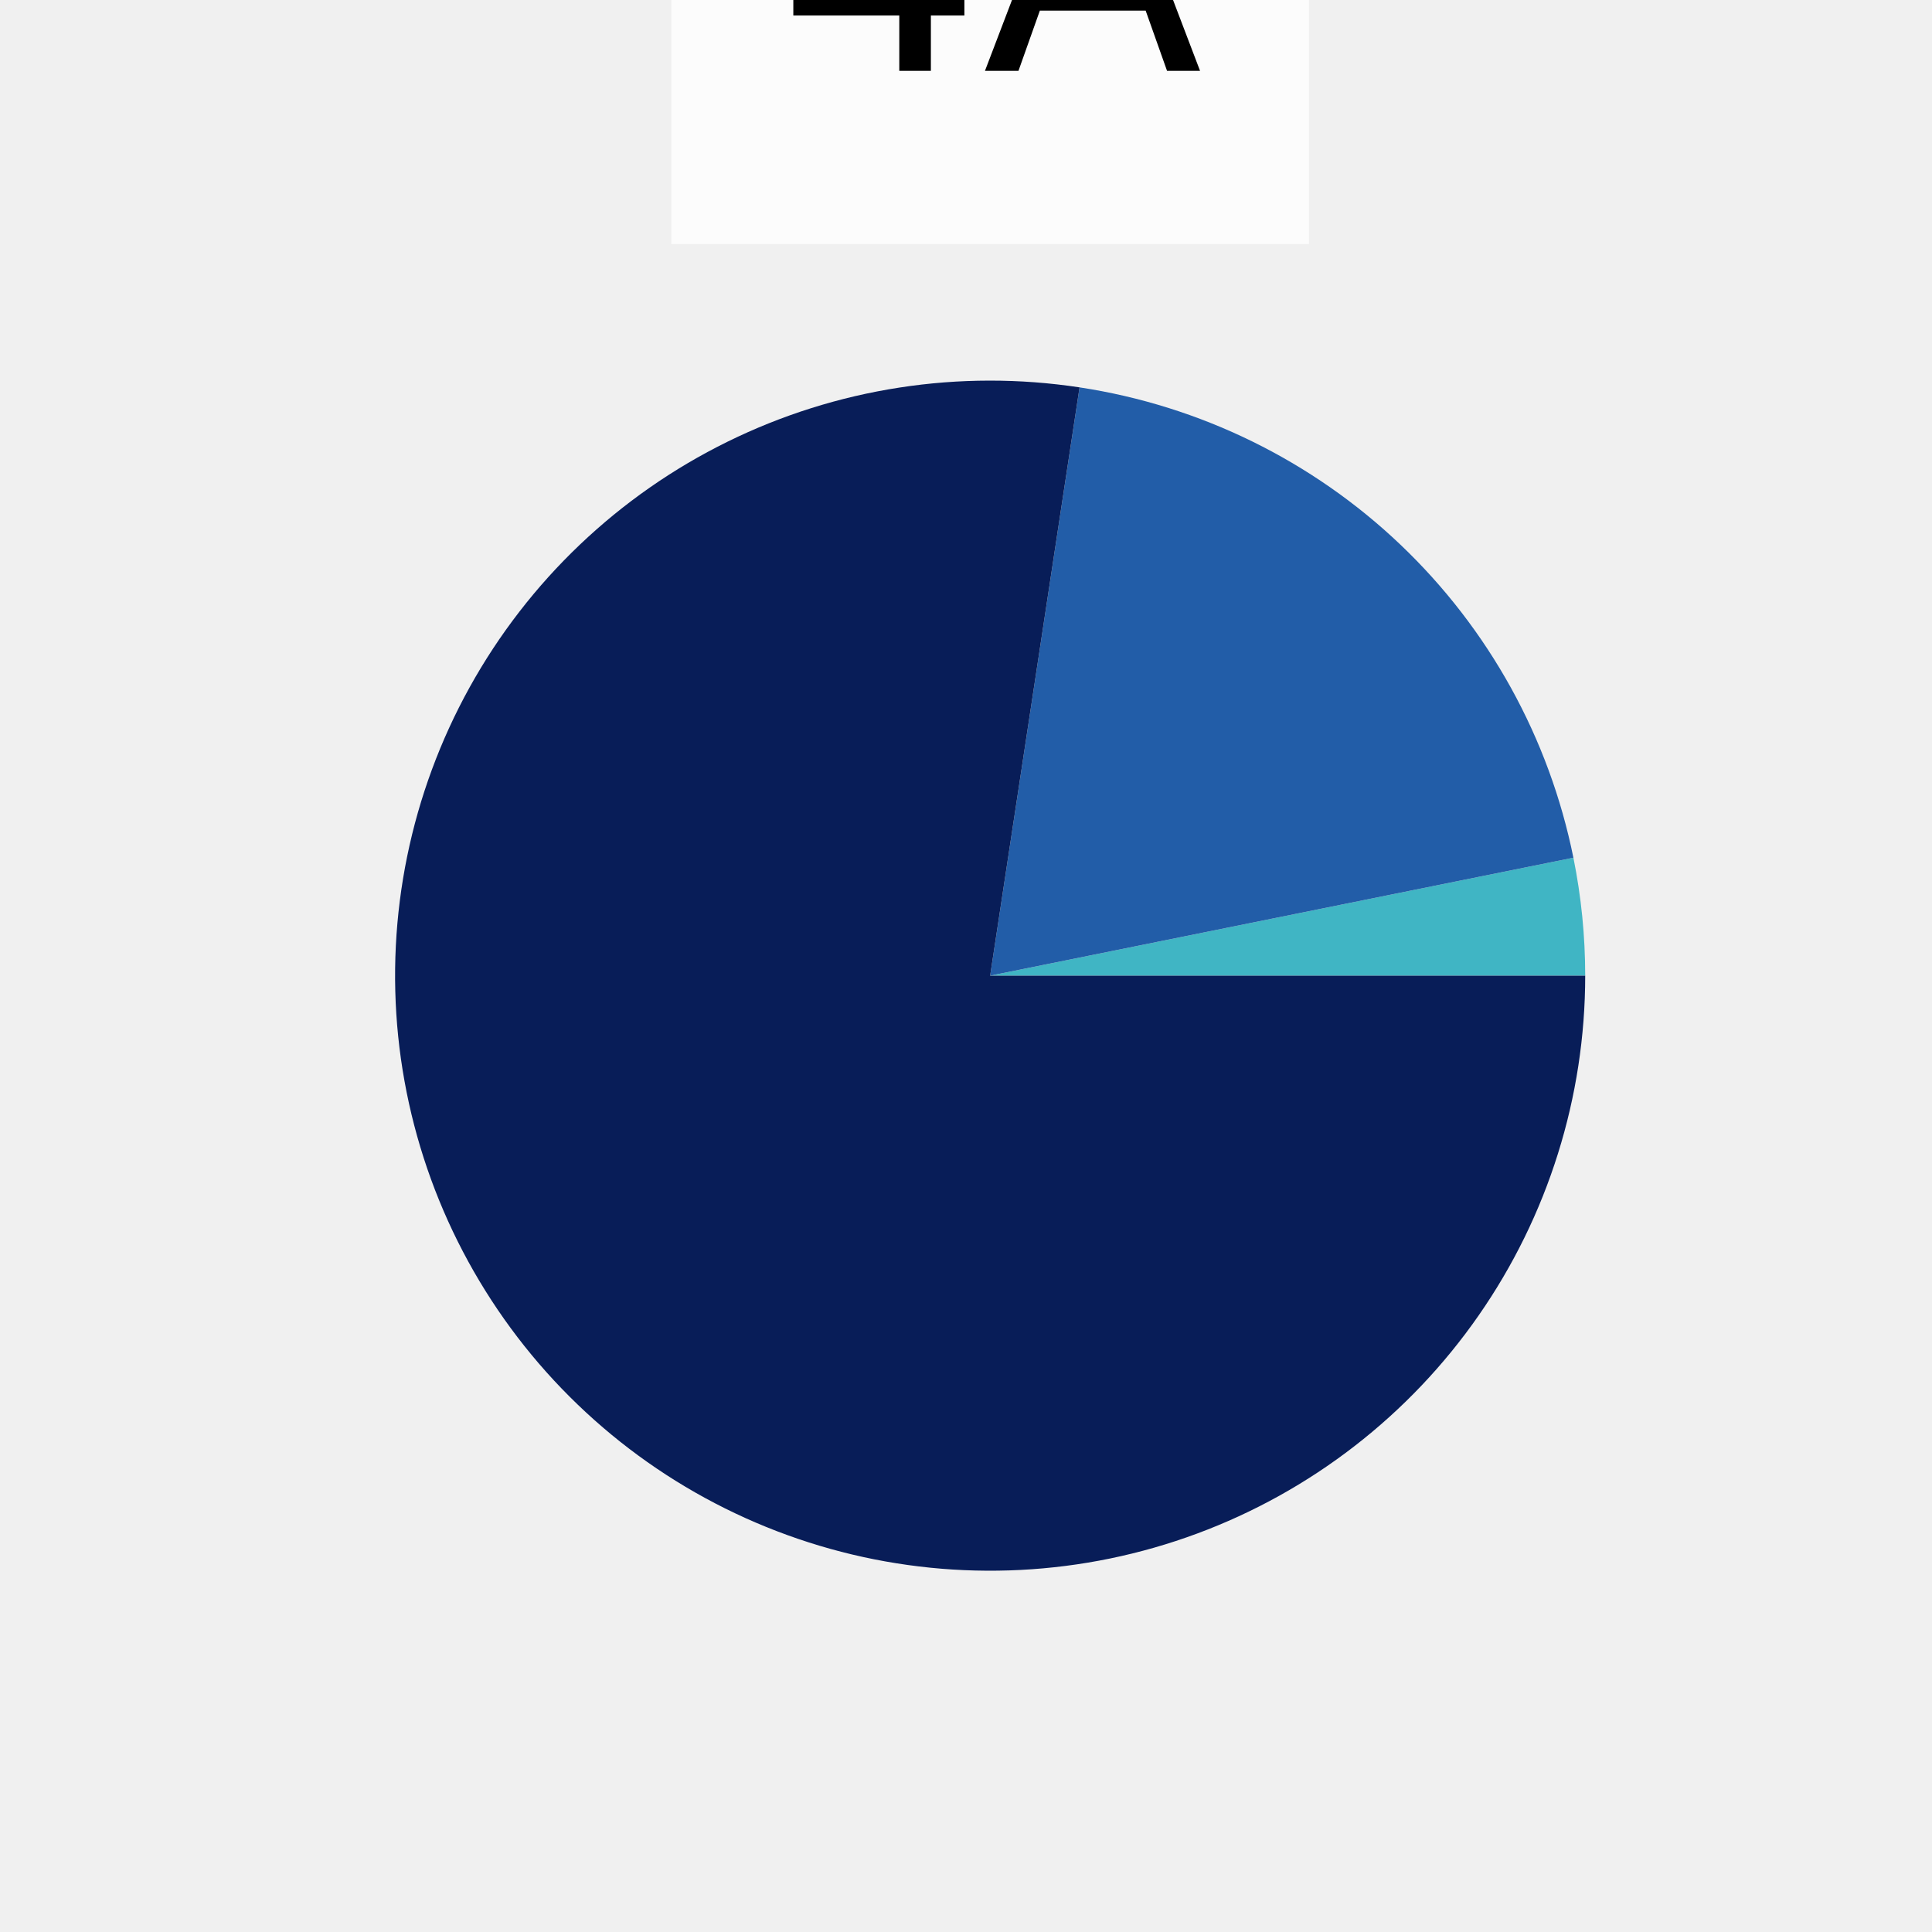
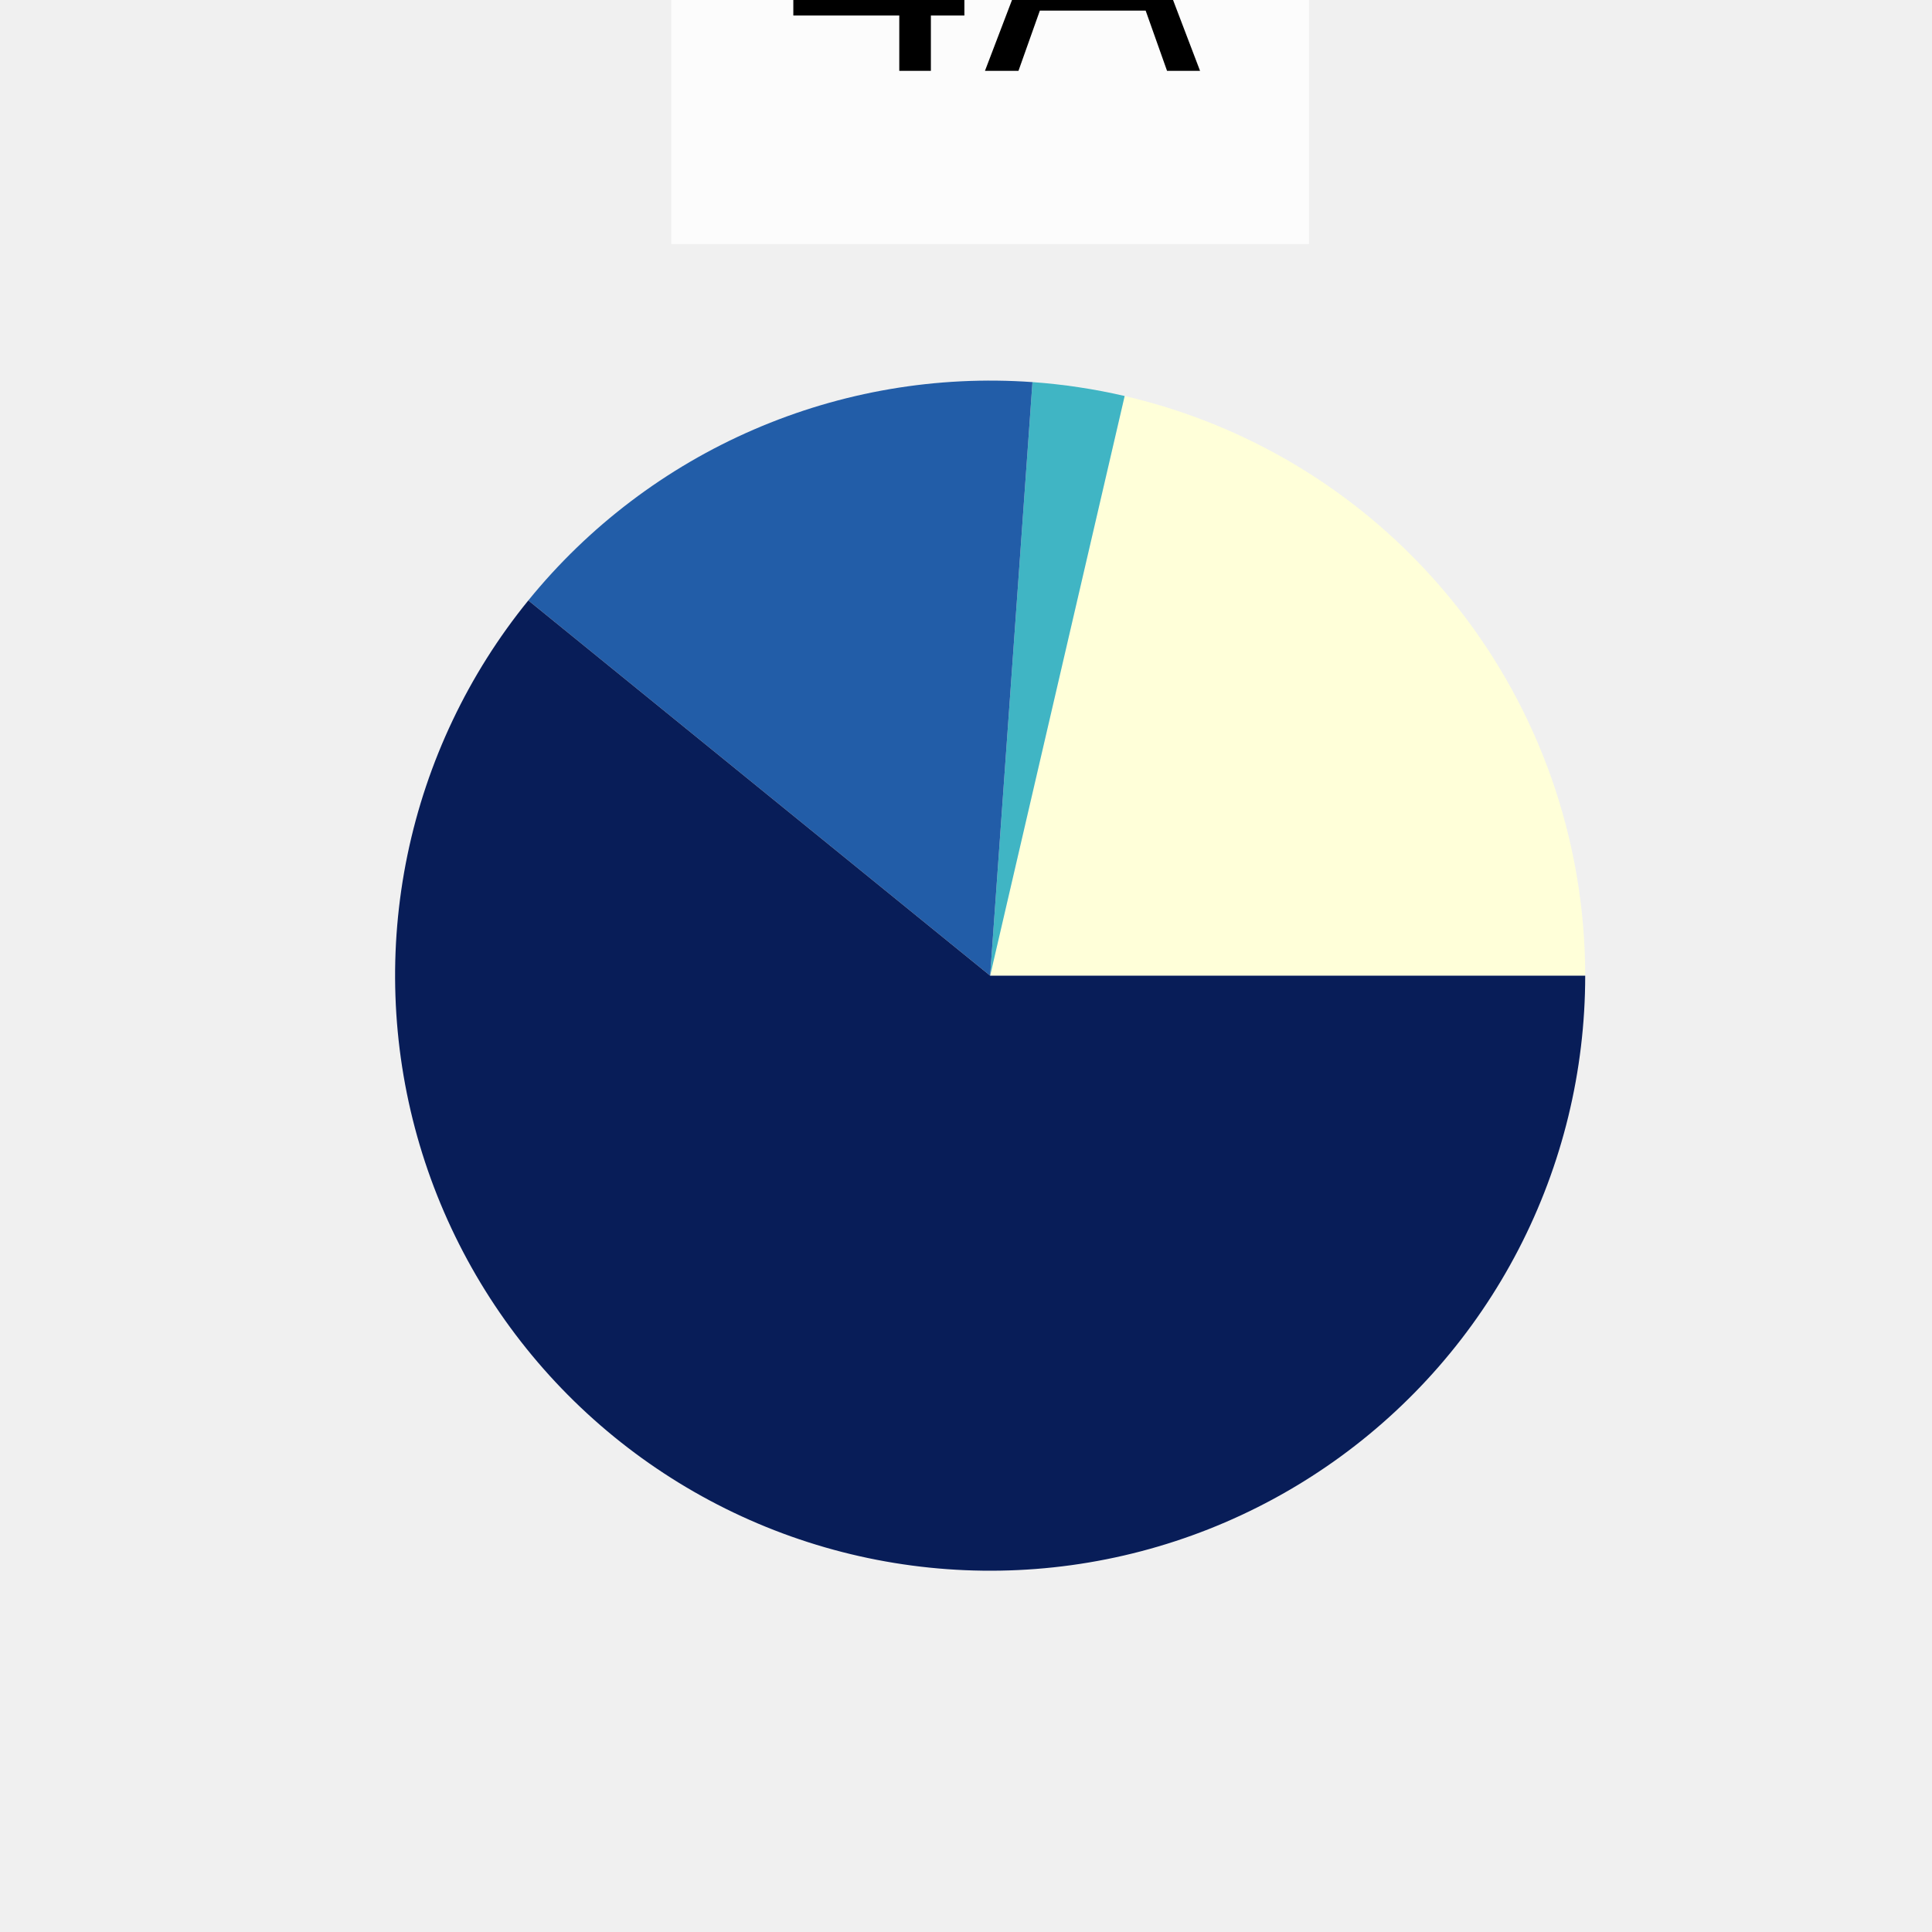
<svg xmlns="http://www.w3.org/2000/svg" xmlns:xlink="http://www.w3.org/1999/xlink" width="72pt" height="72pt" viewBox="0 0 72 72" version="1.1">
  <defs>
    <style type="text/css">*{stroke-linejoin: round; stroke-linecap: butt}</style>
  </defs>
  <g id="figure_1">
    <g id="patch_1">
      <path d="M 0 72  L 72 72  L 72 0  L 0 0  L 0 72  z " style="fill: none; opacity: 0" />
    </g>
    <g id="axes_1">
      <g id="patch_2">
-         <path d="M 59.076 36.36  C 59.076 36.36 59.076 36.36 59.076 36.36  L 36.9 36.36  z " style="fill: #ffffd9" />
+         <path d="M 59.076 36.36  C 59.076 31.351 57.379 26.487 54.263 22.565  C 51.147 18.643 46.793 15.891 41.913 14.758  L 36.9 36.36  L 59.076 36.36  z " style="fill: #ffffd9" />
      </g>
      <g id="patch_3">
-         <path d="M 59.076 36.36  C 59.076 36.36 59.076 36.36 59.076 36.36  L 36.9 36.36  z " style="fill: #c6e9b4" />
+         <path d="M 41.913 14.758  C 41.913 14.758 41.913 14.758 41.913 14.758  L 36.9 36.36  L 41.913 14.758  z " style="fill: #c6e9b4" />
      </g>
      <g id="patch_4">
-         <path d="M 59.076 36.36  C 59.076 35.622 59.039 34.885 58.966 34.151  C 58.892 33.417 58.782 32.687 58.636 31.964  L 36.9 36.36  z " style="fill: #40b5c4" />
+         <path d="M 41.913 14.758  C 41.349 14.627 40.779 14.518 40.205 14.432  C 39.632 14.345 39.055 14.281 38.477 14.24  L 36.9 36.36  L 41.913 14.758  z " style="fill: #40b5c4" />
      </g>
      <g id="patch_5">
-         <path d="M 58.636 31.964  C 57.735 27.509 55.486 23.437 52.194 20.302  C 48.903 17.167 44.726 15.119 40.232 14.436  L 36.9 36.36  z " style="fill: #225da8" />
+         <path d="M 38.477 14.24  C 34.922 13.987 31.358 14.594 28.088 16.01  C 24.817 17.426 21.936 19.61 19.689 22.376  L 36.9 36.36  L 38.477 14.24  z " style="fill: #225da8" />
      </g>
      <g id="patch_6">
-         <path d="M 40.232 14.436  C 38.006 14.098 35.742 14.1 33.517 14.444  C 31.293 14.787 29.133 15.467 27.113 16.461  C 25.093 17.454 23.236 18.749 21.606 20.302  C 19.976 21.854 18.592 23.646 17.501 25.615  C 16.41 27.585 15.626 29.708 15.174 31.914  C 14.723 34.119 14.61 36.381 14.839 38.62  C 15.069 40.859 15.638 43.051 16.527 45.119  C 17.416 47.187 18.615 49.108 20.082 50.815  C 21.55 52.522 23.269 53.996 25.18 55.186  C 27.091 56.375 29.172 57.267 31.351 57.831  C 33.531 58.394 35.783 58.622 38.031 58.507  C 40.28 58.392 42.497 57.936 44.608 57.153  C 46.719 56.371 48.698 55.272 50.478 53.893  C 52.258 52.515 53.817 50.874 55.103 49.026  C 56.389 47.178 57.386 45.145 58.059 42.997  C 58.733 40.849 59.076 38.611 59.076 36.36  L 36.9 36.36  z " style="fill: #081d58" />
+         <path d="M 19.689 22.376  C 17.45 25.131 15.906 28.384 15.185 31.86  C 14.465 35.336 14.59 38.935 15.549 42.353  C 16.509 45.771 18.275 48.909 20.699 51.503  C 23.123 54.096 26.135 56.07 29.48 57.258  C 32.826 58.446 36.408 58.813 39.925 58.329  C 43.442 57.845 46.791 56.523 49.691 54.475  C 52.591 52.427 54.958 49.713 56.591 46.561  C 58.224 43.409 59.076 39.91 59.076 36.36  L 36.9 36.36  L 19.689 22.376  z " style="fill: #081d58" />
      </g>
      <g id="matplotlib.axis_1" />
      <g id="matplotlib.axis_2" />
      <g id="text_1">
        <g id="patch_7">
          <path d="M 25.018 9.096  L 48.782 9.096  L 48.782 -10.438  L 25.018 -10.438  z " style="fill: #ffffff; opacity: 0.8" />
        </g>
-         <g transform="translate(28.97812 2.64) scale(0.12 -0.12)">
+         <g transform="translate(28.97812 2.64)scale(0.12 -0.12)">
          <defs>
            <path id="DejaVuSans-34" d="M 2419 4116  L 825 1625  L 2419 1625  L 2419 4116  z M 2253 4666  L 3047 4666  L 3047 1625  L 3713 1625  L 3713 1100  L 3047 1100  L 3047 0  L 2419 0  L 2419 1100  L 313 1100  L 313 1709  L 2253 4666  z " transform="scale(0.015625)" />
            <path id="DejaVuSans-41" d="M 2188 4044  L 1331 1722  L 3047 1722  L 2188 4044  z M 1831 4666  L 2547 4666  L 4325 0  L 3669 0  L 3244 1197  L 1141 1197  L 716 0  L 50 0  L 1831 4666  z " transform="scale(0.015625)" />
          </defs>
          <use xlink:href="#DejaVuSans-34" />
-           <use xlink:href="#DejaVuSans-41" transform="translate(63.62305 0)" />
+           <use xlink:href="#DejaVuSans-41" x="63.623" />
        </g>
      </g>
    </g>
  </g>
</svg>
